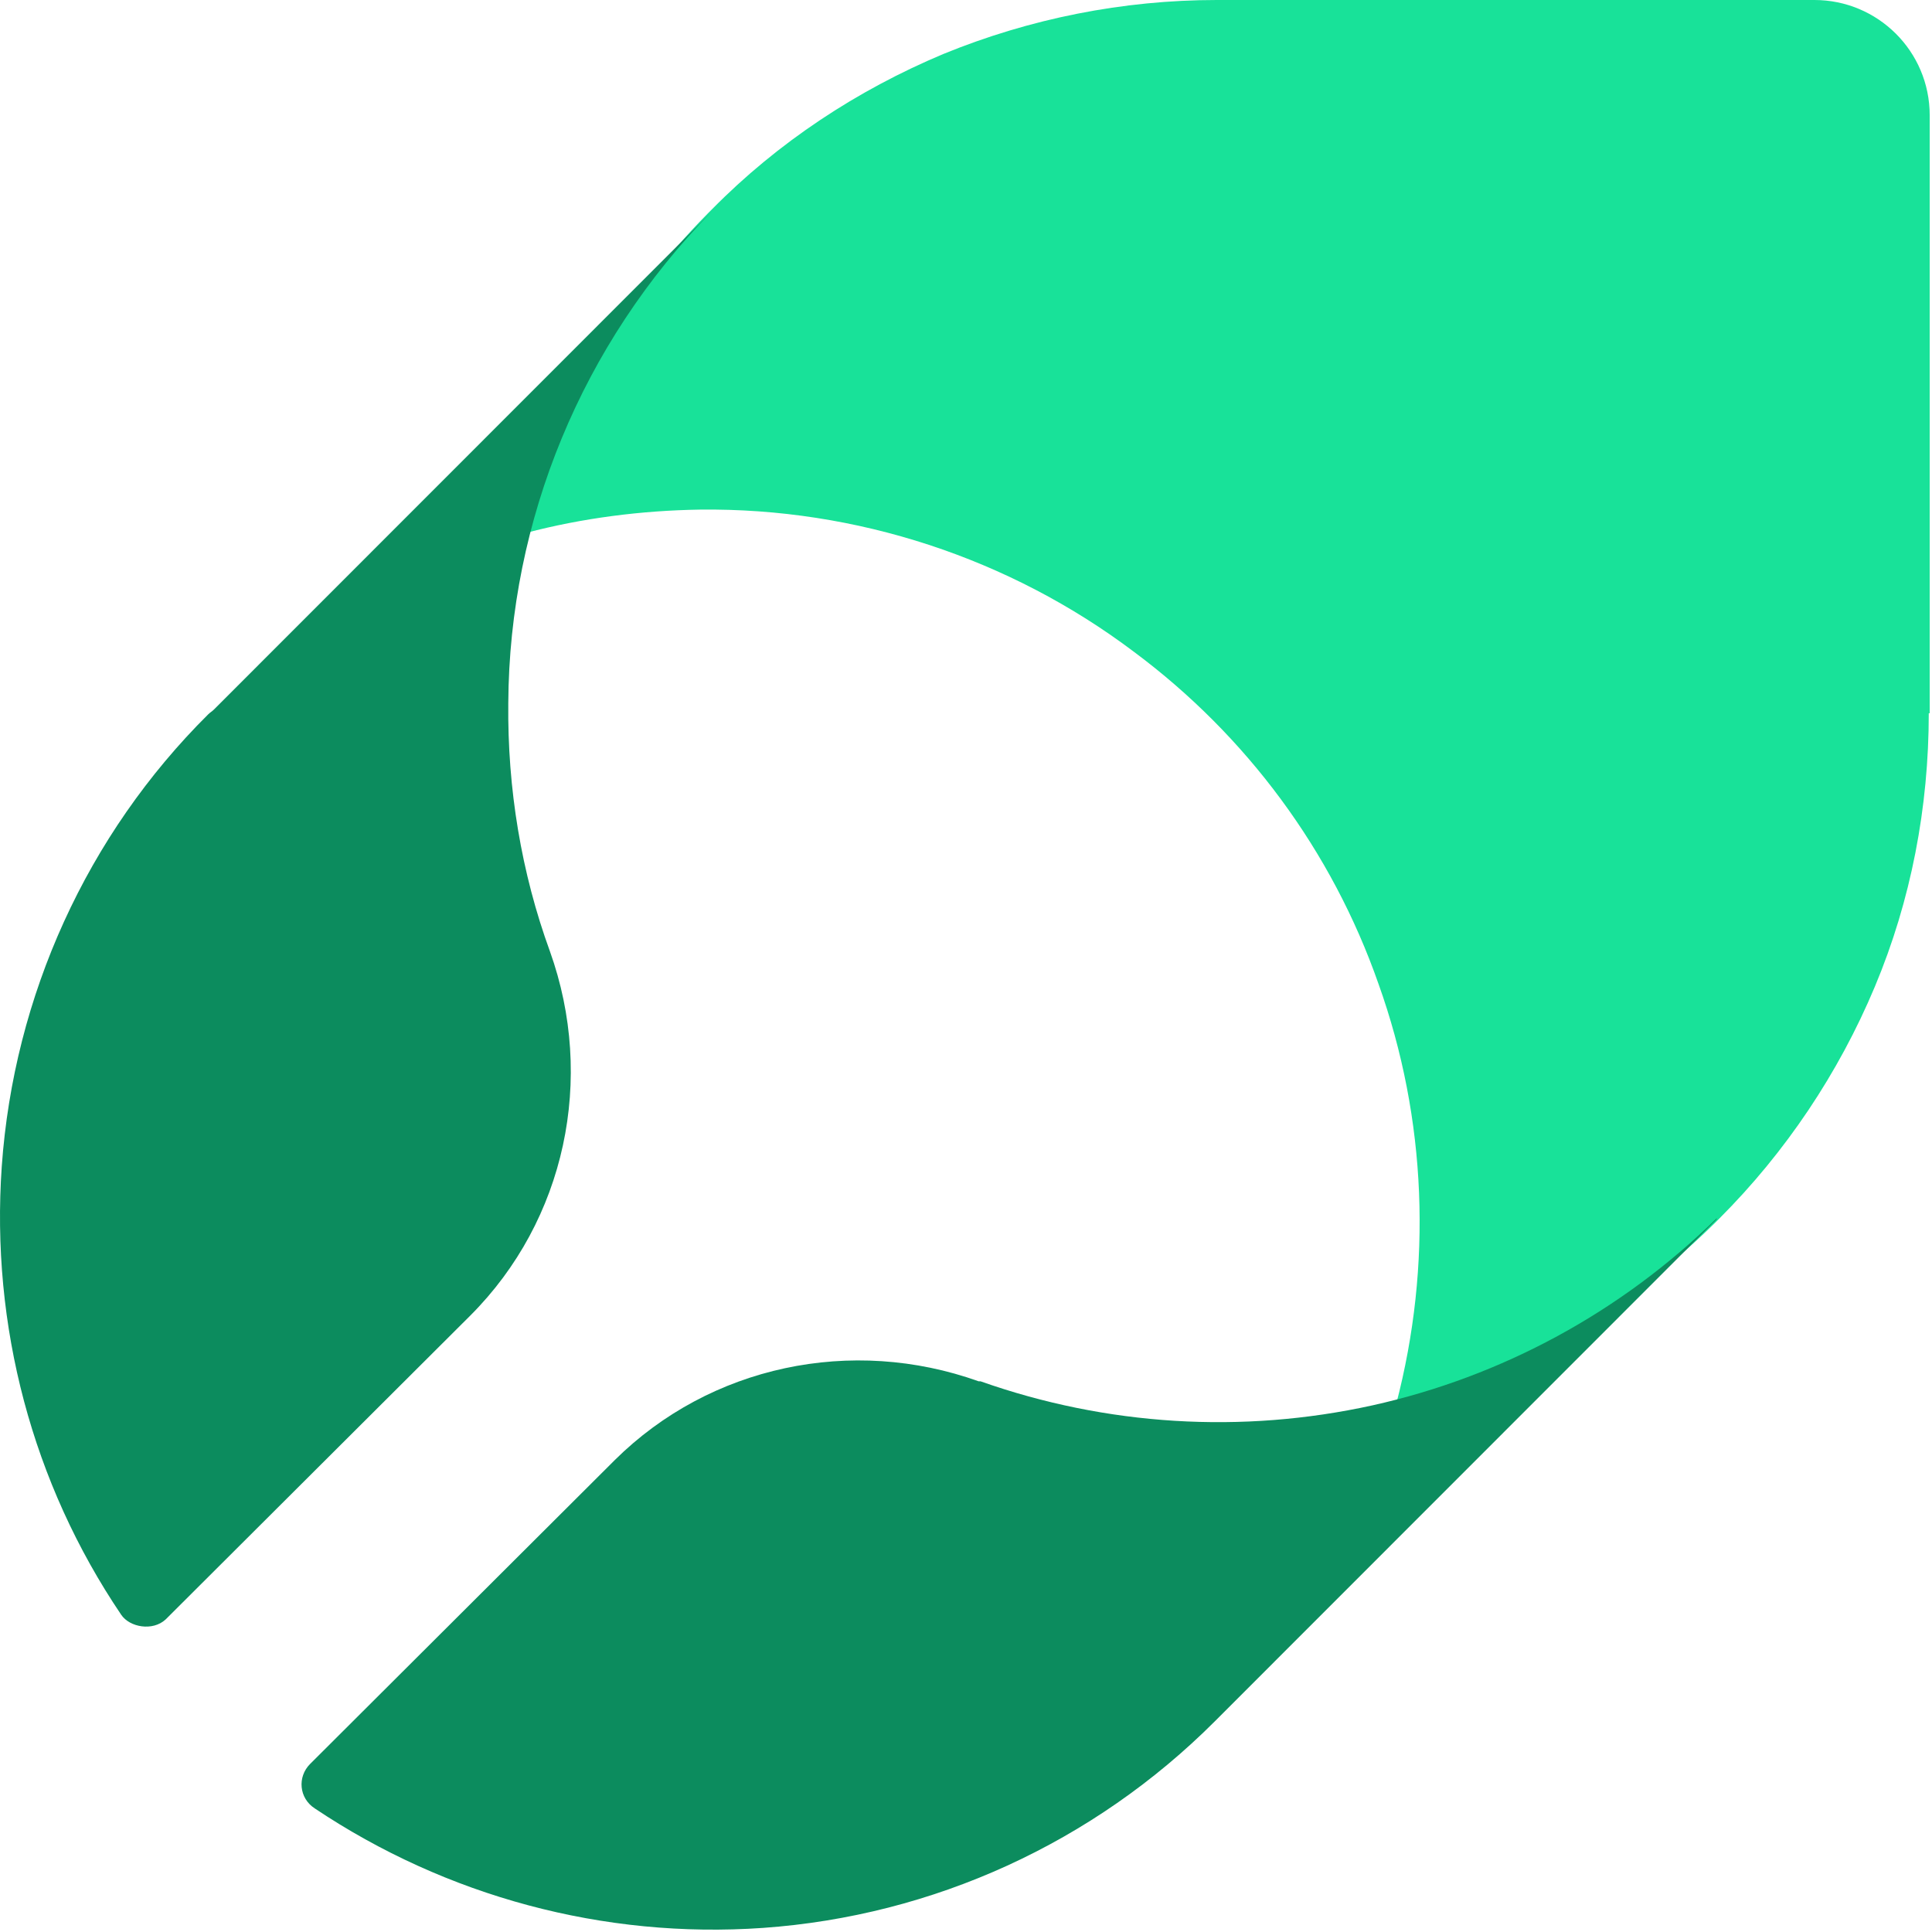
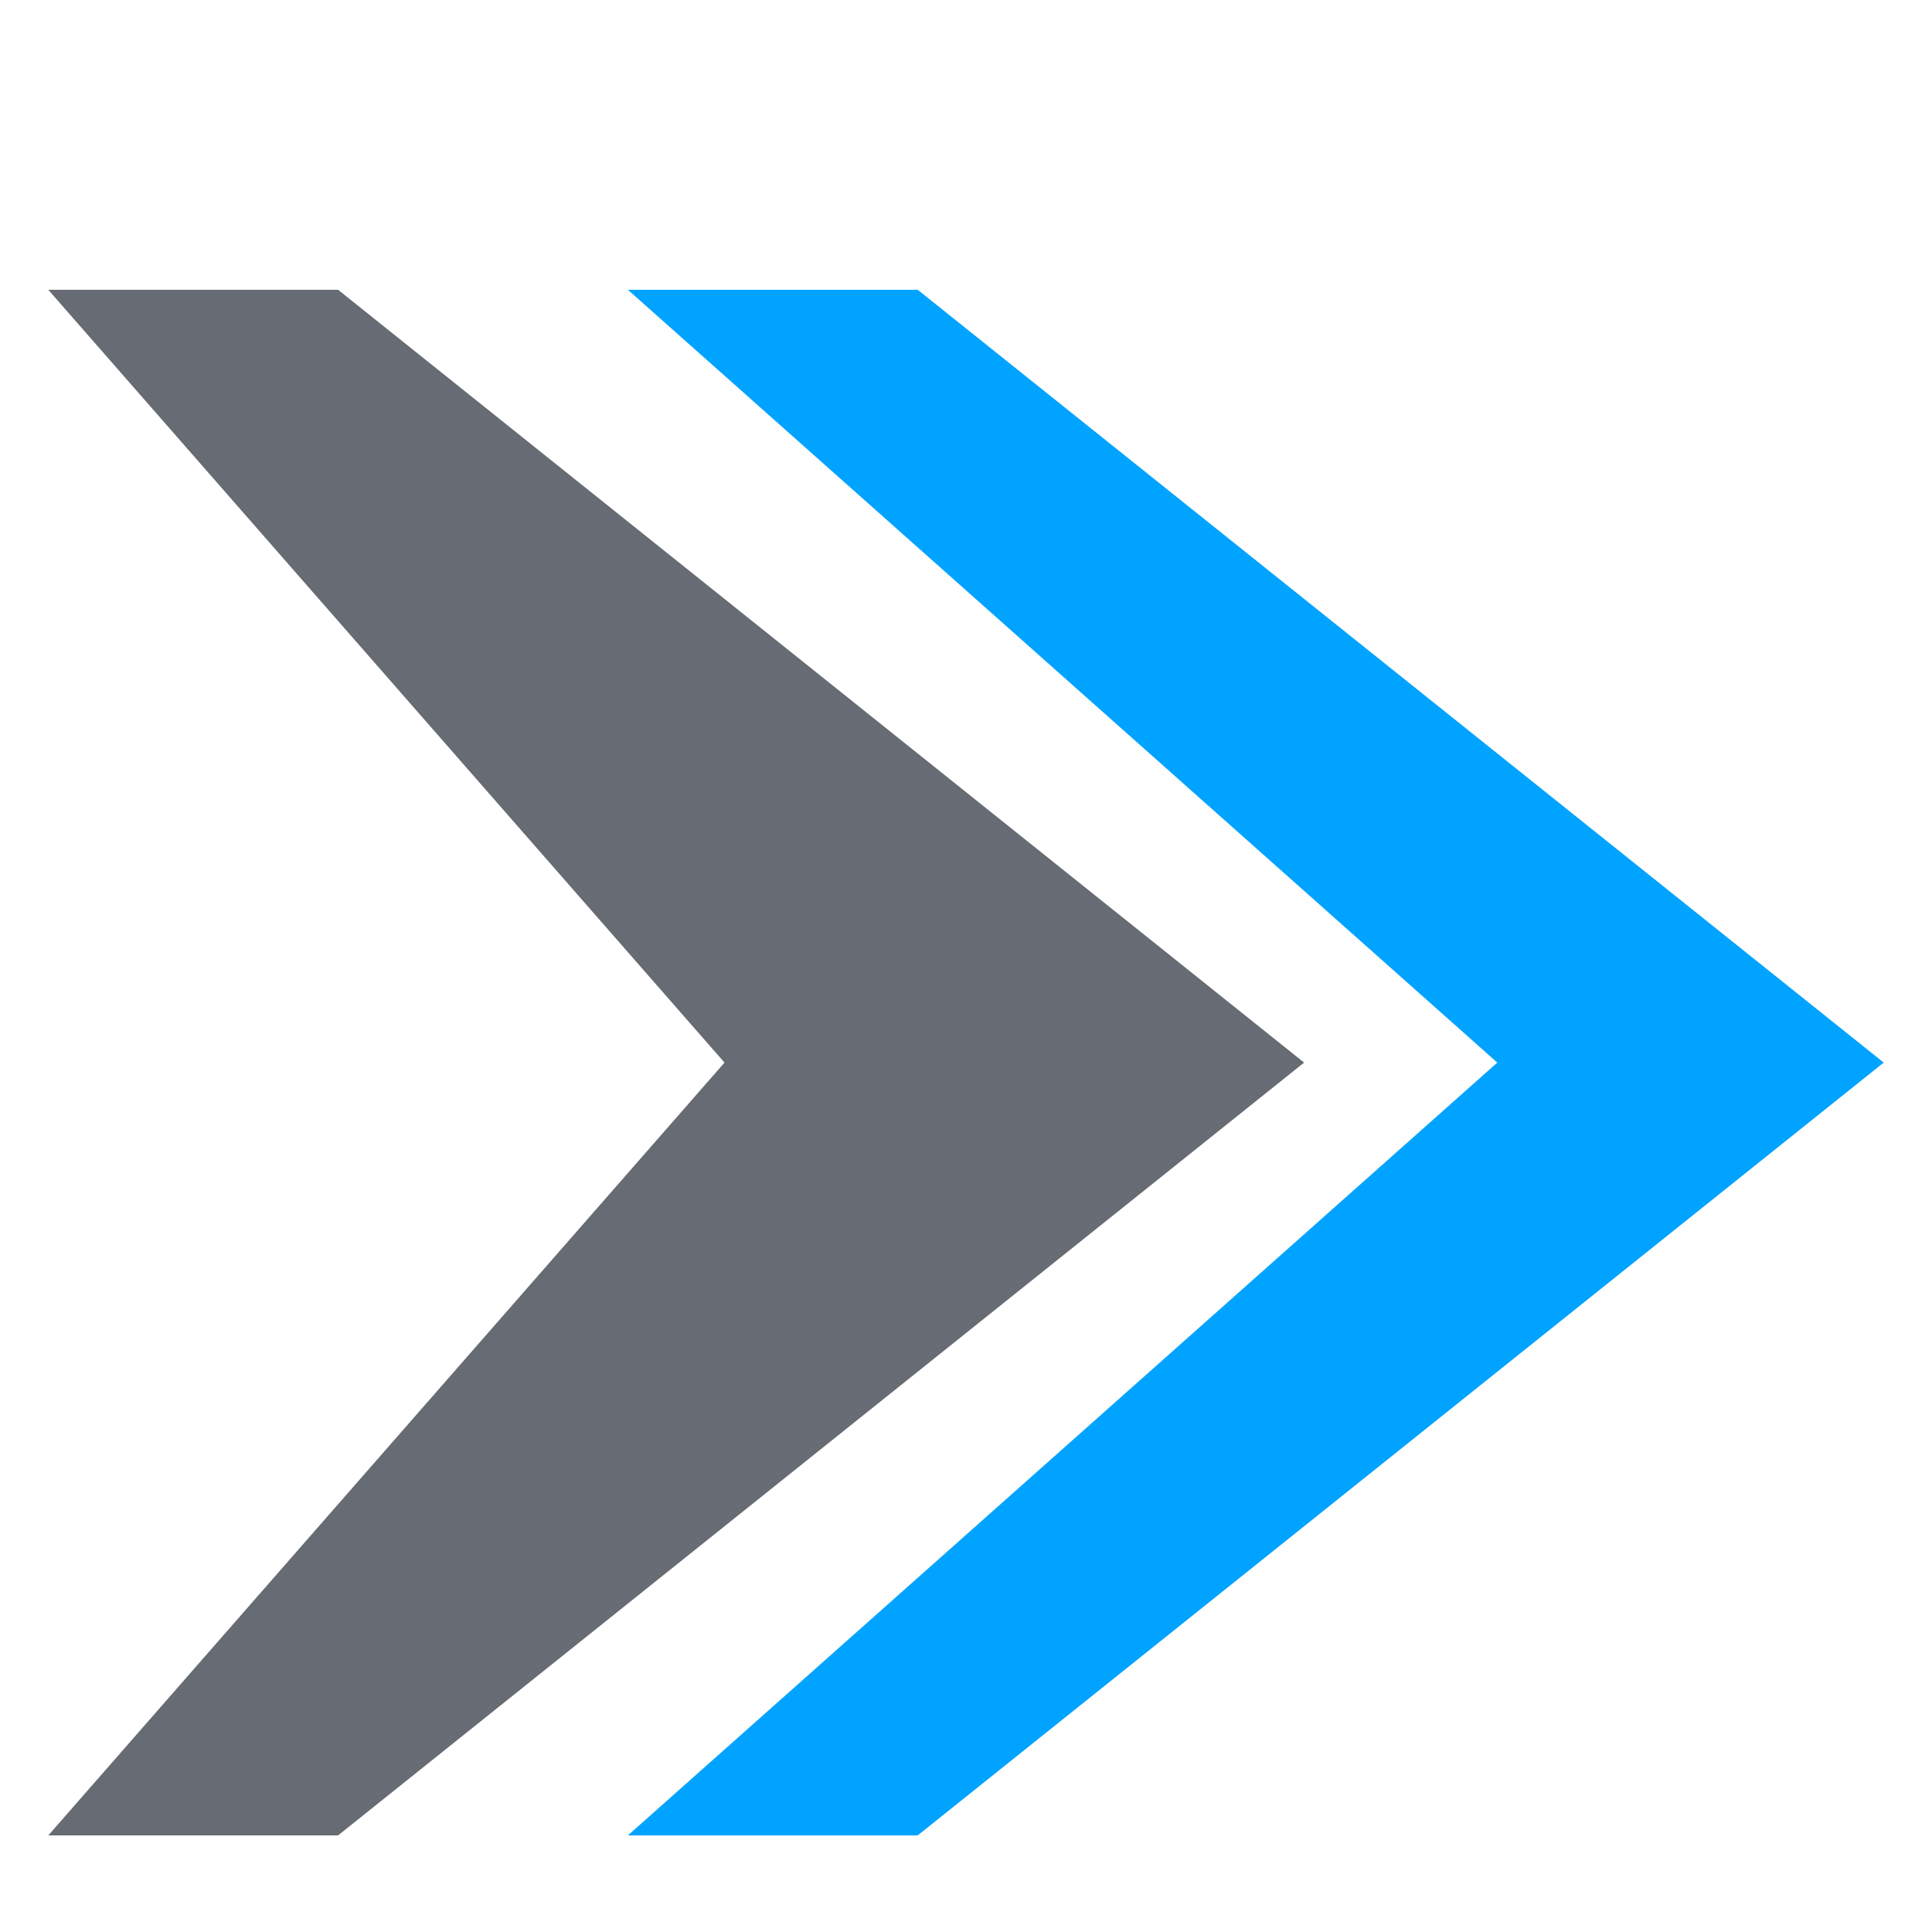
- <svg xmlns="http://www.w3.org/2000/svg" width="502" height="502" viewBox="0 0 502 502" fill="none">
-   <path d="M501.402 185.33V29.962C501.402 13.29 487.876 0 471.453 0H316.156C291.763 0 267.611 4.832 245.15 14.014C222.689 23.438 202.16 36.969 185.012 54.367L183.804 55.575C161.101 78.53 144.92 107.042 136.708 138.454C151.441 134.588 166.656 132.655 181.871 132.413C222.447 131.93 262.298 144.978 294.661 169.383C323.885 191.13 346.104 221.092 358.18 255.645C370.739 290.681 372.188 328.859 362.769 364.862C393.925 356.647 422.666 340.457 445.611 317.744L446.818 316.536C463.966 299.38 477.732 278.841 487.151 256.37C496.571 233.898 501.16 209.735 501.16 185.33H501.402Z" fill="#18E299" />
-   <path d="M132.071 182.706C132.312 135.044 151.32 89.307 184.764 55.125L55.557 184.391C55.076 184.873 54.594 185.113 54.113 185.595C22.593 216.888 3.586 258.774 0.458 303.066C-2.43 344.47 8.397 385.392 31.496 419.575C33.699 422.835 39.677 423.907 43.046 420.778L122.206 341.822C146.989 317.028 154.689 280.198 142.899 247.219C135.44 226.758 131.831 204.852 132.071 182.706Z" fill="#0C8C5E" />
-   <path d="M446.067 316.547C421.284 340.86 390.245 357.71 356.56 365.172C322.634 372.635 287.506 370.468 254.783 358.914C254.783 358.914 254.542 358.914 254.301 358.914C221.338 347.118 184.525 354.821 159.742 379.375L80.581 458.331C77.212 461.701 77.694 467.238 81.784 469.885C115.95 492.754 156.855 503.827 198.24 500.938C242.512 497.809 284.137 478.792 315.656 447.258L316.859 446.054L446.067 316.788V316.547Z" fill="#0C8C5E" />
+ <svg xmlns="http://www.w3.org/2000/svg" viewBox="0 0 100 100" width="100%" height="100%">
+   <g transform="translate(2.5, 5)">
+     <path d="M 15 10 L 65 50 L 35 50 L 0 10 Z" fill="#676b73" />
+     <path d="M 0 90 L 35 50 L 65 50 L 15 90 Z" fill="#676b73" />
+     <path d="M 45 10 L 95 50 L 75 50 L 30 10 Z" fill="#00a3ff" />
+     <path d="M 30 90 L 75 50 L 95 50 L 45 90 Z" fill="#00a3ff" />
+   </g>
</svg>
